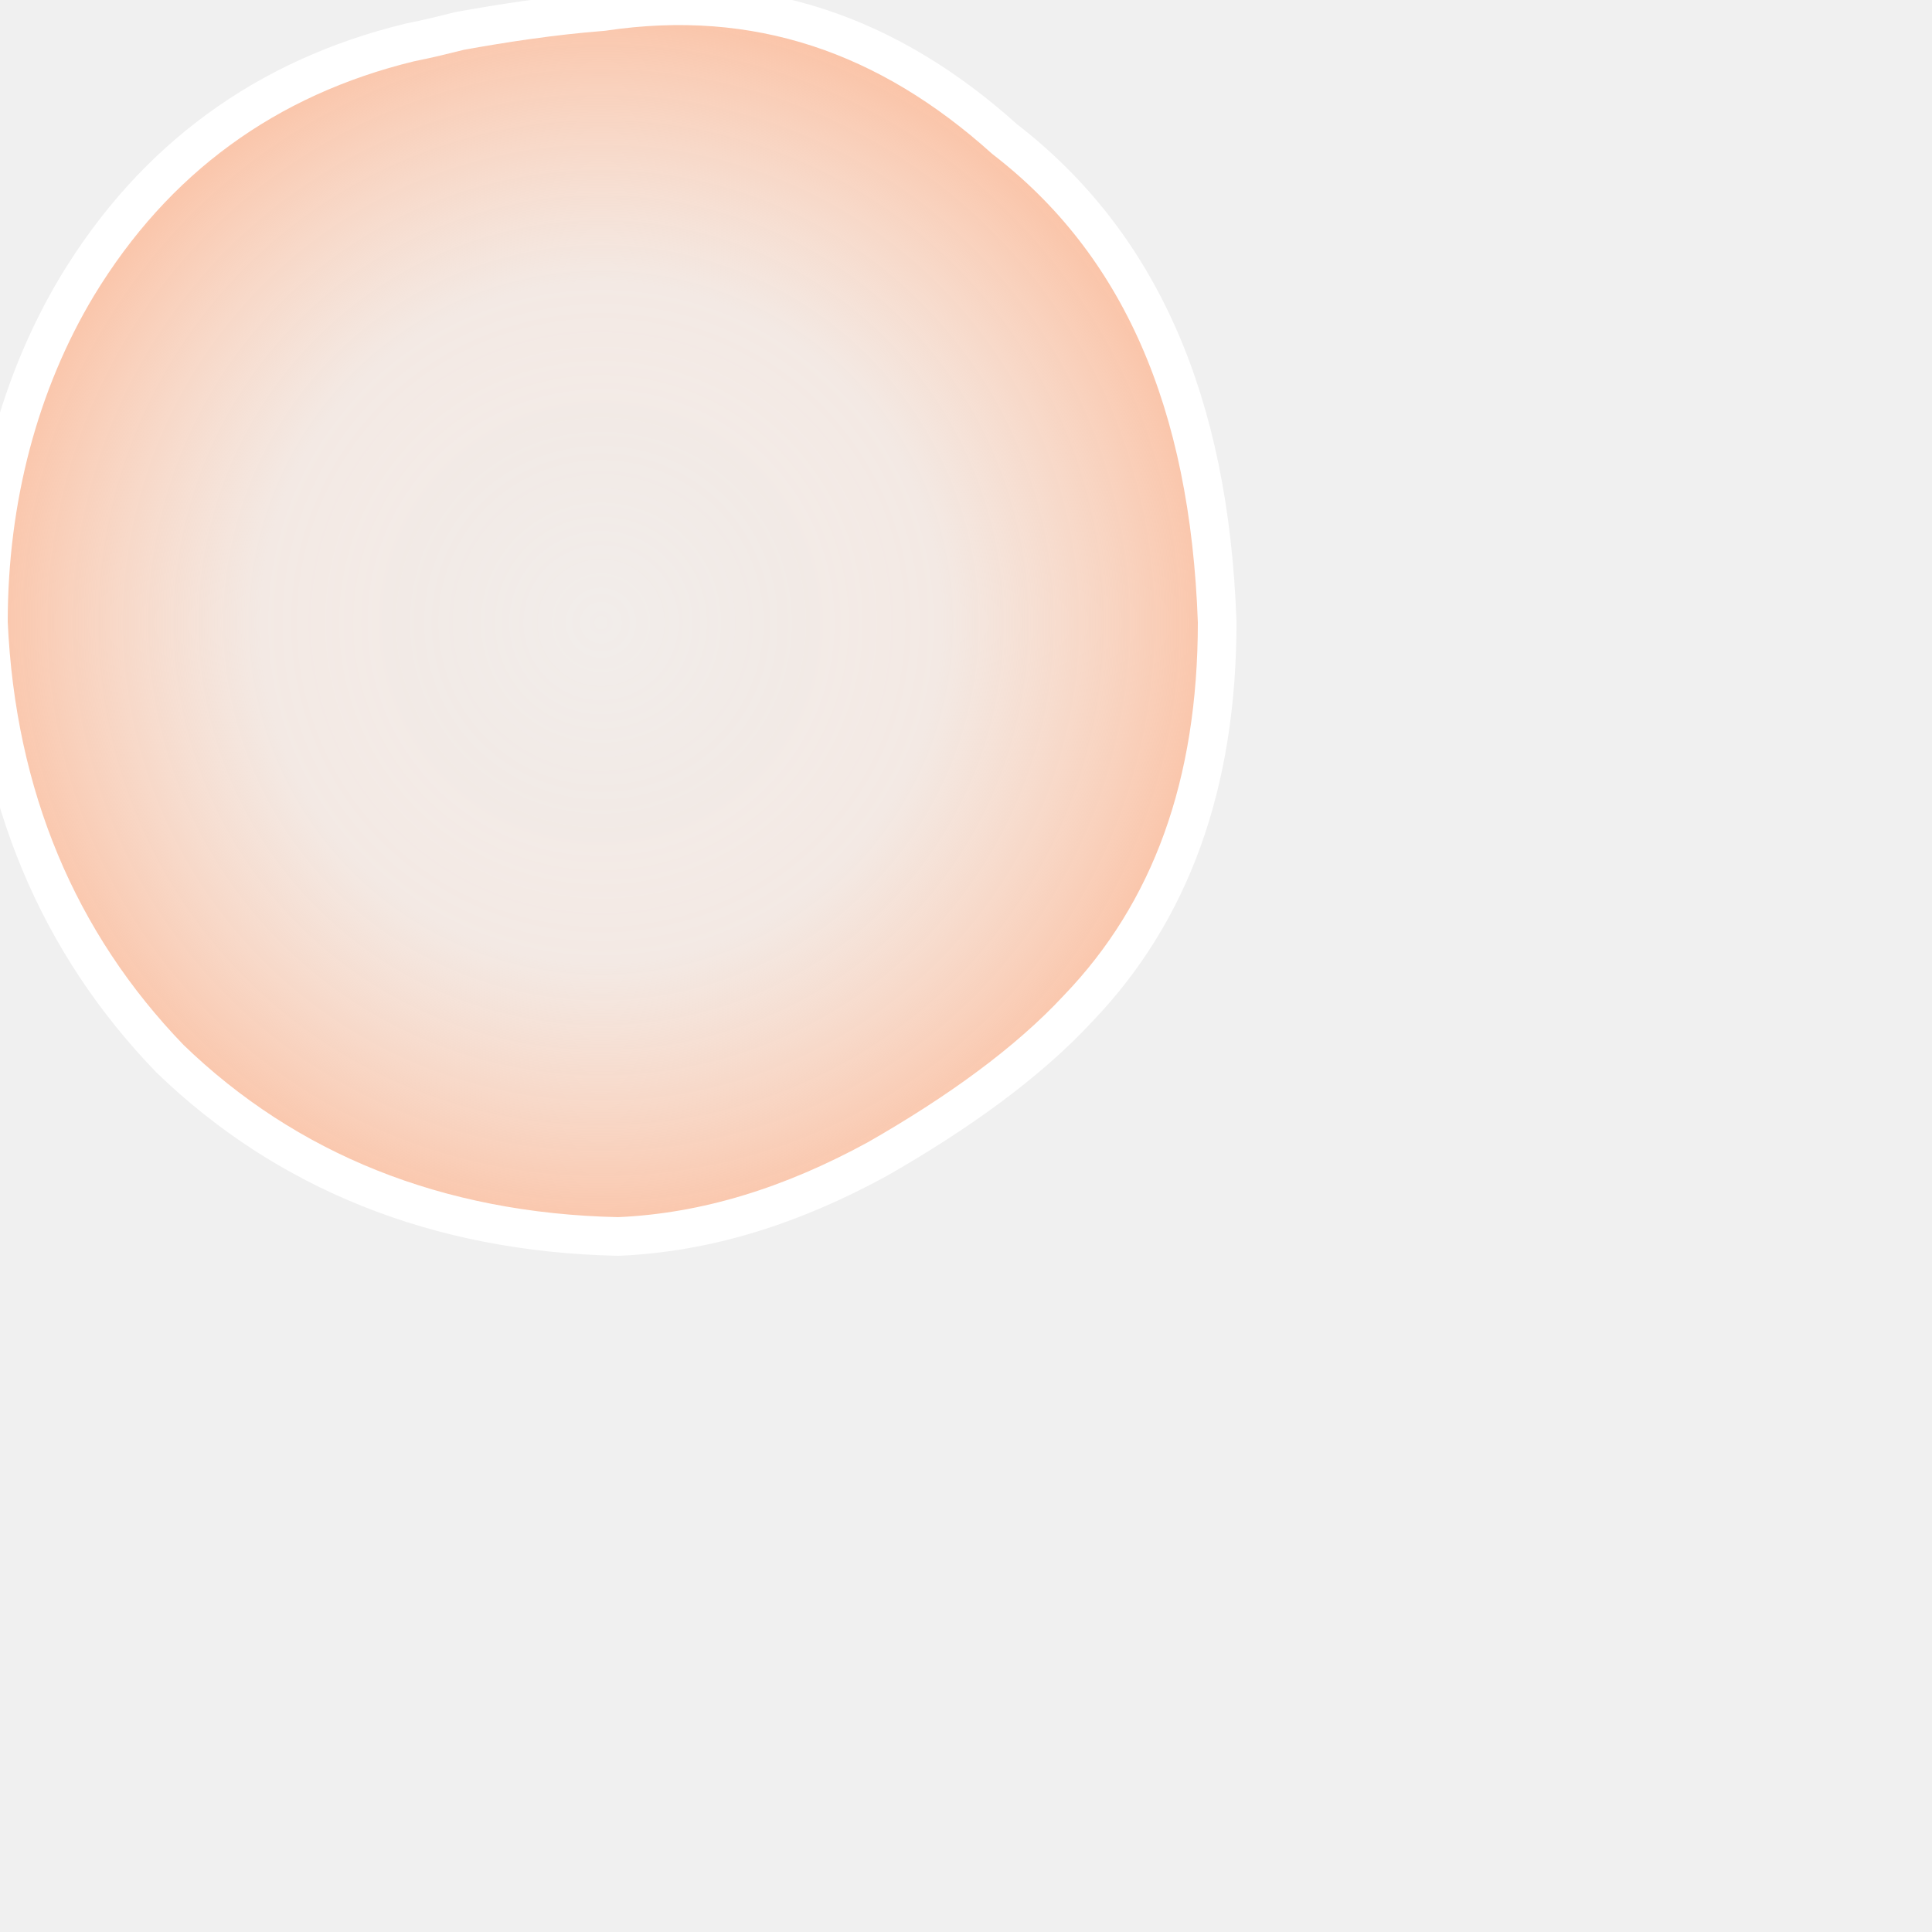
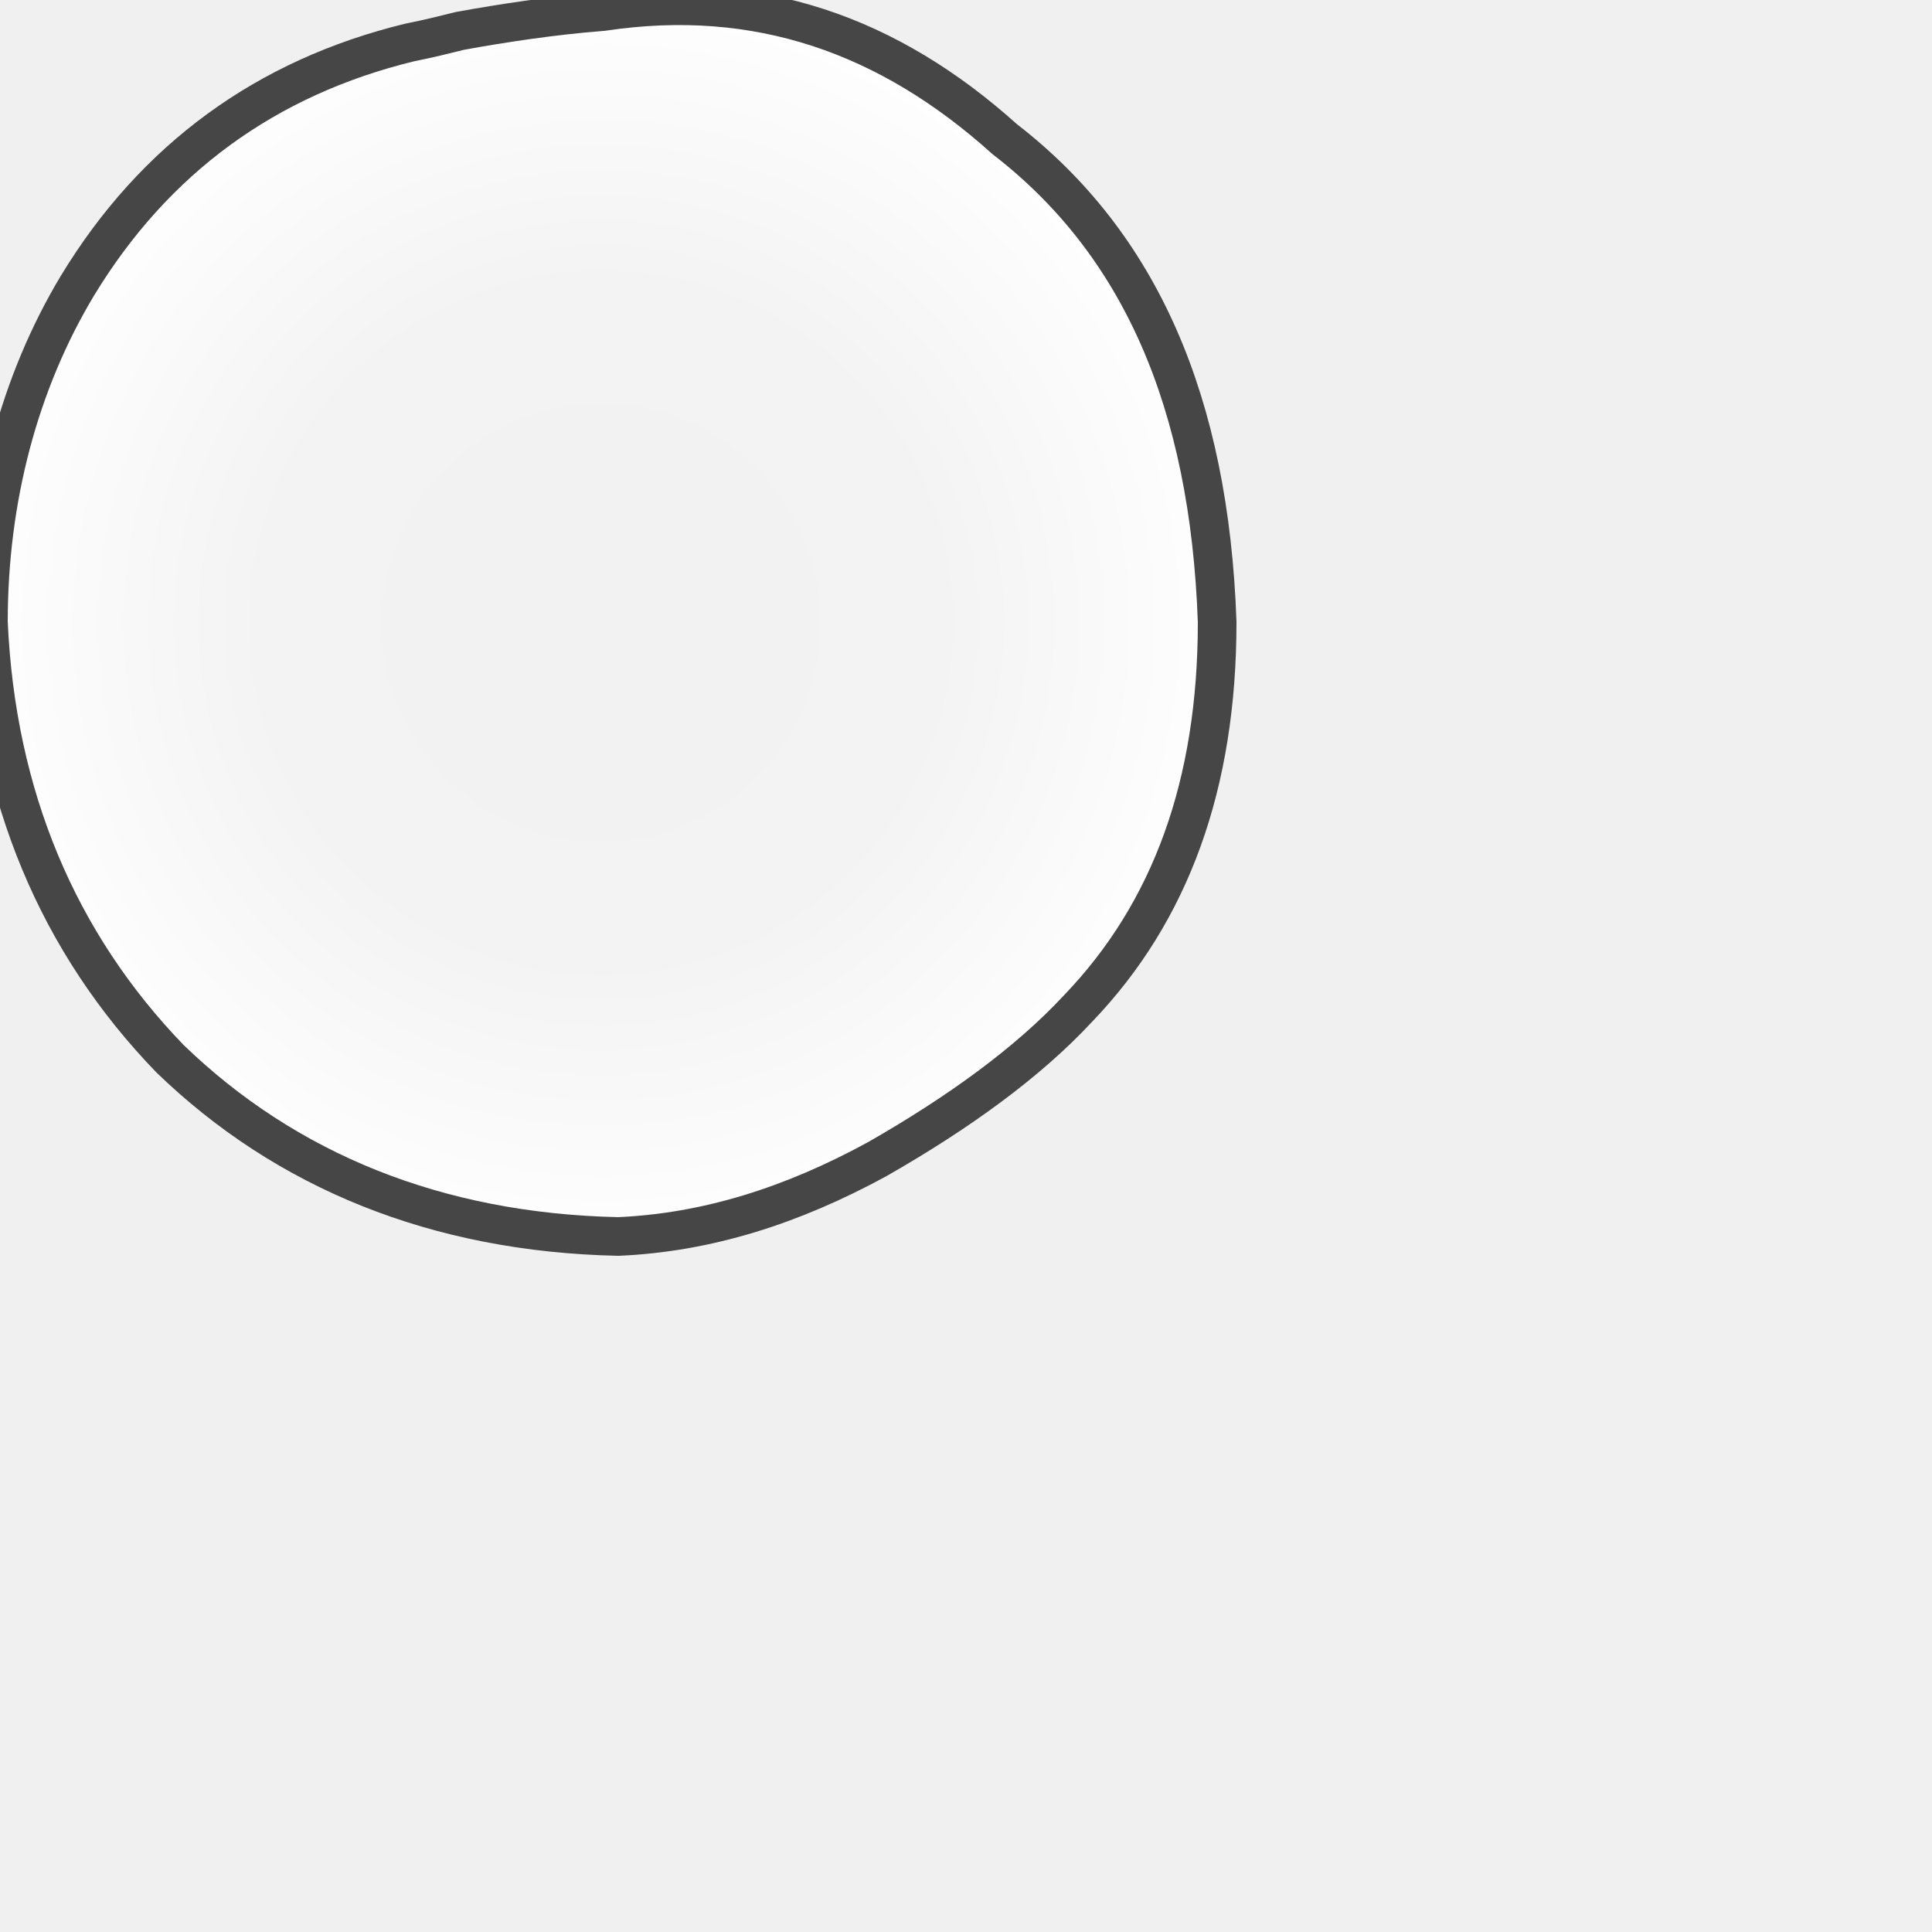
<svg xmlns="http://www.w3.org/2000/svg" viewBox="0 0 50 50" version="1.1" xml:space="preserve" style="fill-rule:evenodd;clip-rule:evenodd;stroke-linecap:round;stroke-linejoin:round;">
  <g id="melanosome">
-     <path id="Layer1_0_FILL" d="M31.5,16.1C31.3,10.4 29.5,6.3 26,3.6C23,0.9 19.6,-0.3 15.6,0.3C14.3,0.4 13,0.6 11.9,0.8C11.5,0.9 11.1,1 10.6,1.1C6.9,2 4,4.1 2,7.4C0.5,9.9 -0.3,12.9 -0.3,16.1C-0.1,20.6 1.5,24.4 4.4,27.4C7.4,30.3 11.3,31.9 16,32C18.3,31.9 20.5,31.2 22.7,30C24.8,28.8 26.6,27.5 27.9,26.1C30.3,23.6 31.5,20.3 31.5,16.1Z" style="fill:url(#_Radial1);fill-rule:nonzero;stroke:white;stroke-width:1px;" />
+     <path id="Layer1_0_FILL" d="M31.5,16.1C31.3,10.4 29.5,6.3 26,3.6C23,0.9 19.6,-0.3 15.6,0.3C14.3,0.4 13,0.6 11.9,0.8C11.5,0.9 11.1,1 10.6,1.1C6.9,2 4,4.1 2,7.4C0.5,9.9 -0.3,12.9 -0.3,16.1C-0.1,20.6 1.5,24.4 4.4,27.4C7.4,30.3 11.3,31.9 16,32C18.3,31.9 20.5,31.2 22.7,30C24.8,28.8 26.6,27.5 27.9,26.1C30.3,23.6 31.5,20.3 31.5,16.1Z" style="fill:url(#_Radial1);fill-rule:nonzero;stroke:rgb(70,70,70);stroke-width:1px;" />
  </g>
  <defs>
    <radialGradient id="_Radial1" cx="0" cy="0" r="1" gradientUnits="userSpaceOnUse" gradientTransform="matrix(16.4871,0,0,-16.4871,15.5554,16.1143)">
-       <stop offset="0" style="stop-color:rgb(255,206,180);stop-opacity:0.106" />
-       <stop offset="0.53" style="stop-color:rgb(255,206,180);stop-opacity:0.2" />
-       <stop offset="1" style="stop-color:rgb(251,192,162);stop-opacity:1" />
+       <stop offset="0" style="stop-color:rgb(255,255,255);stop-opacity:0.106" />
+       <stop offset="0.53" style="stop-color:rgb(255,255,255);stop-opacity:0.2" />
+       <stop offset="1" style="stop-color:rgb(255,255,255);stop-opacity:1" />
    </radialGradient>
    <radialGradient id="_Radial2" cx="0" cy="0" r="1" gradientUnits="userSpaceOnUse" gradientTransform="matrix(16.4871,0,0,-16.4871,15.5554,16.1143)">
-       <stop offset="0" style="stop-color:rgb(255,206,180);stop-opacity:0.2" />
-       <stop offset="0.45" style="stop-color:rgb(255,206,180);stop-opacity:0.3" />
-       <stop offset="1" style="stop-color:rgb(237,107,42);stop-opacity:1" />
+       <stop offset="0" style="stop-color:rgb(255,220,200);stop-opacity:0.2" />
+       <stop offset="0.45" style="stop-color:rgb(255,220,200);stop-opacity:0.3" />
+       <stop offset="1" style="stop-color:rgb(237,115,80);stop-opacity:1" />
    </radialGradient>
    <radialGradient id="_Radial3" cx="0" cy="0" r="1" gradientUnits="userSpaceOnUse" gradientTransform="matrix(16.4871,0,0,-16.4871,15.5554,16.1143)">
      <stop offset="0" style="stop-color:rgb(255,206,180);stop-opacity:0.3" />
      <stop offset="0.3" style="stop-color:rgb(255,206,180);stop-opacity:0.4" />
      <stop offset="1" style="stop-color:rgb(171,74,25);stop-opacity:1" />
    </radialGradient>
    <radialGradient id="_Radial4" cx="0" cy="0" r="1" gradientUnits="userSpaceOnUse" gradientTransform="matrix(16.4871,0,0,-16.4871,15.5554,16.1143)">
      <stop offset="0" style="stop-color:rgb(255,206,180);stop-opacity:0.5" />
      <stop offset="0.1" style="stop-color:rgb(255,206,180);stop-opacity:0.8" />
-       <stop offset="1" style="stop-color:rgb(53,28,16);stop-opacity:1" />
+       <stop offset="1" style="stop-color:rgb(89, 83, 80);stop-opacity:1" />
    </radialGradient>
  </defs>
</svg>
